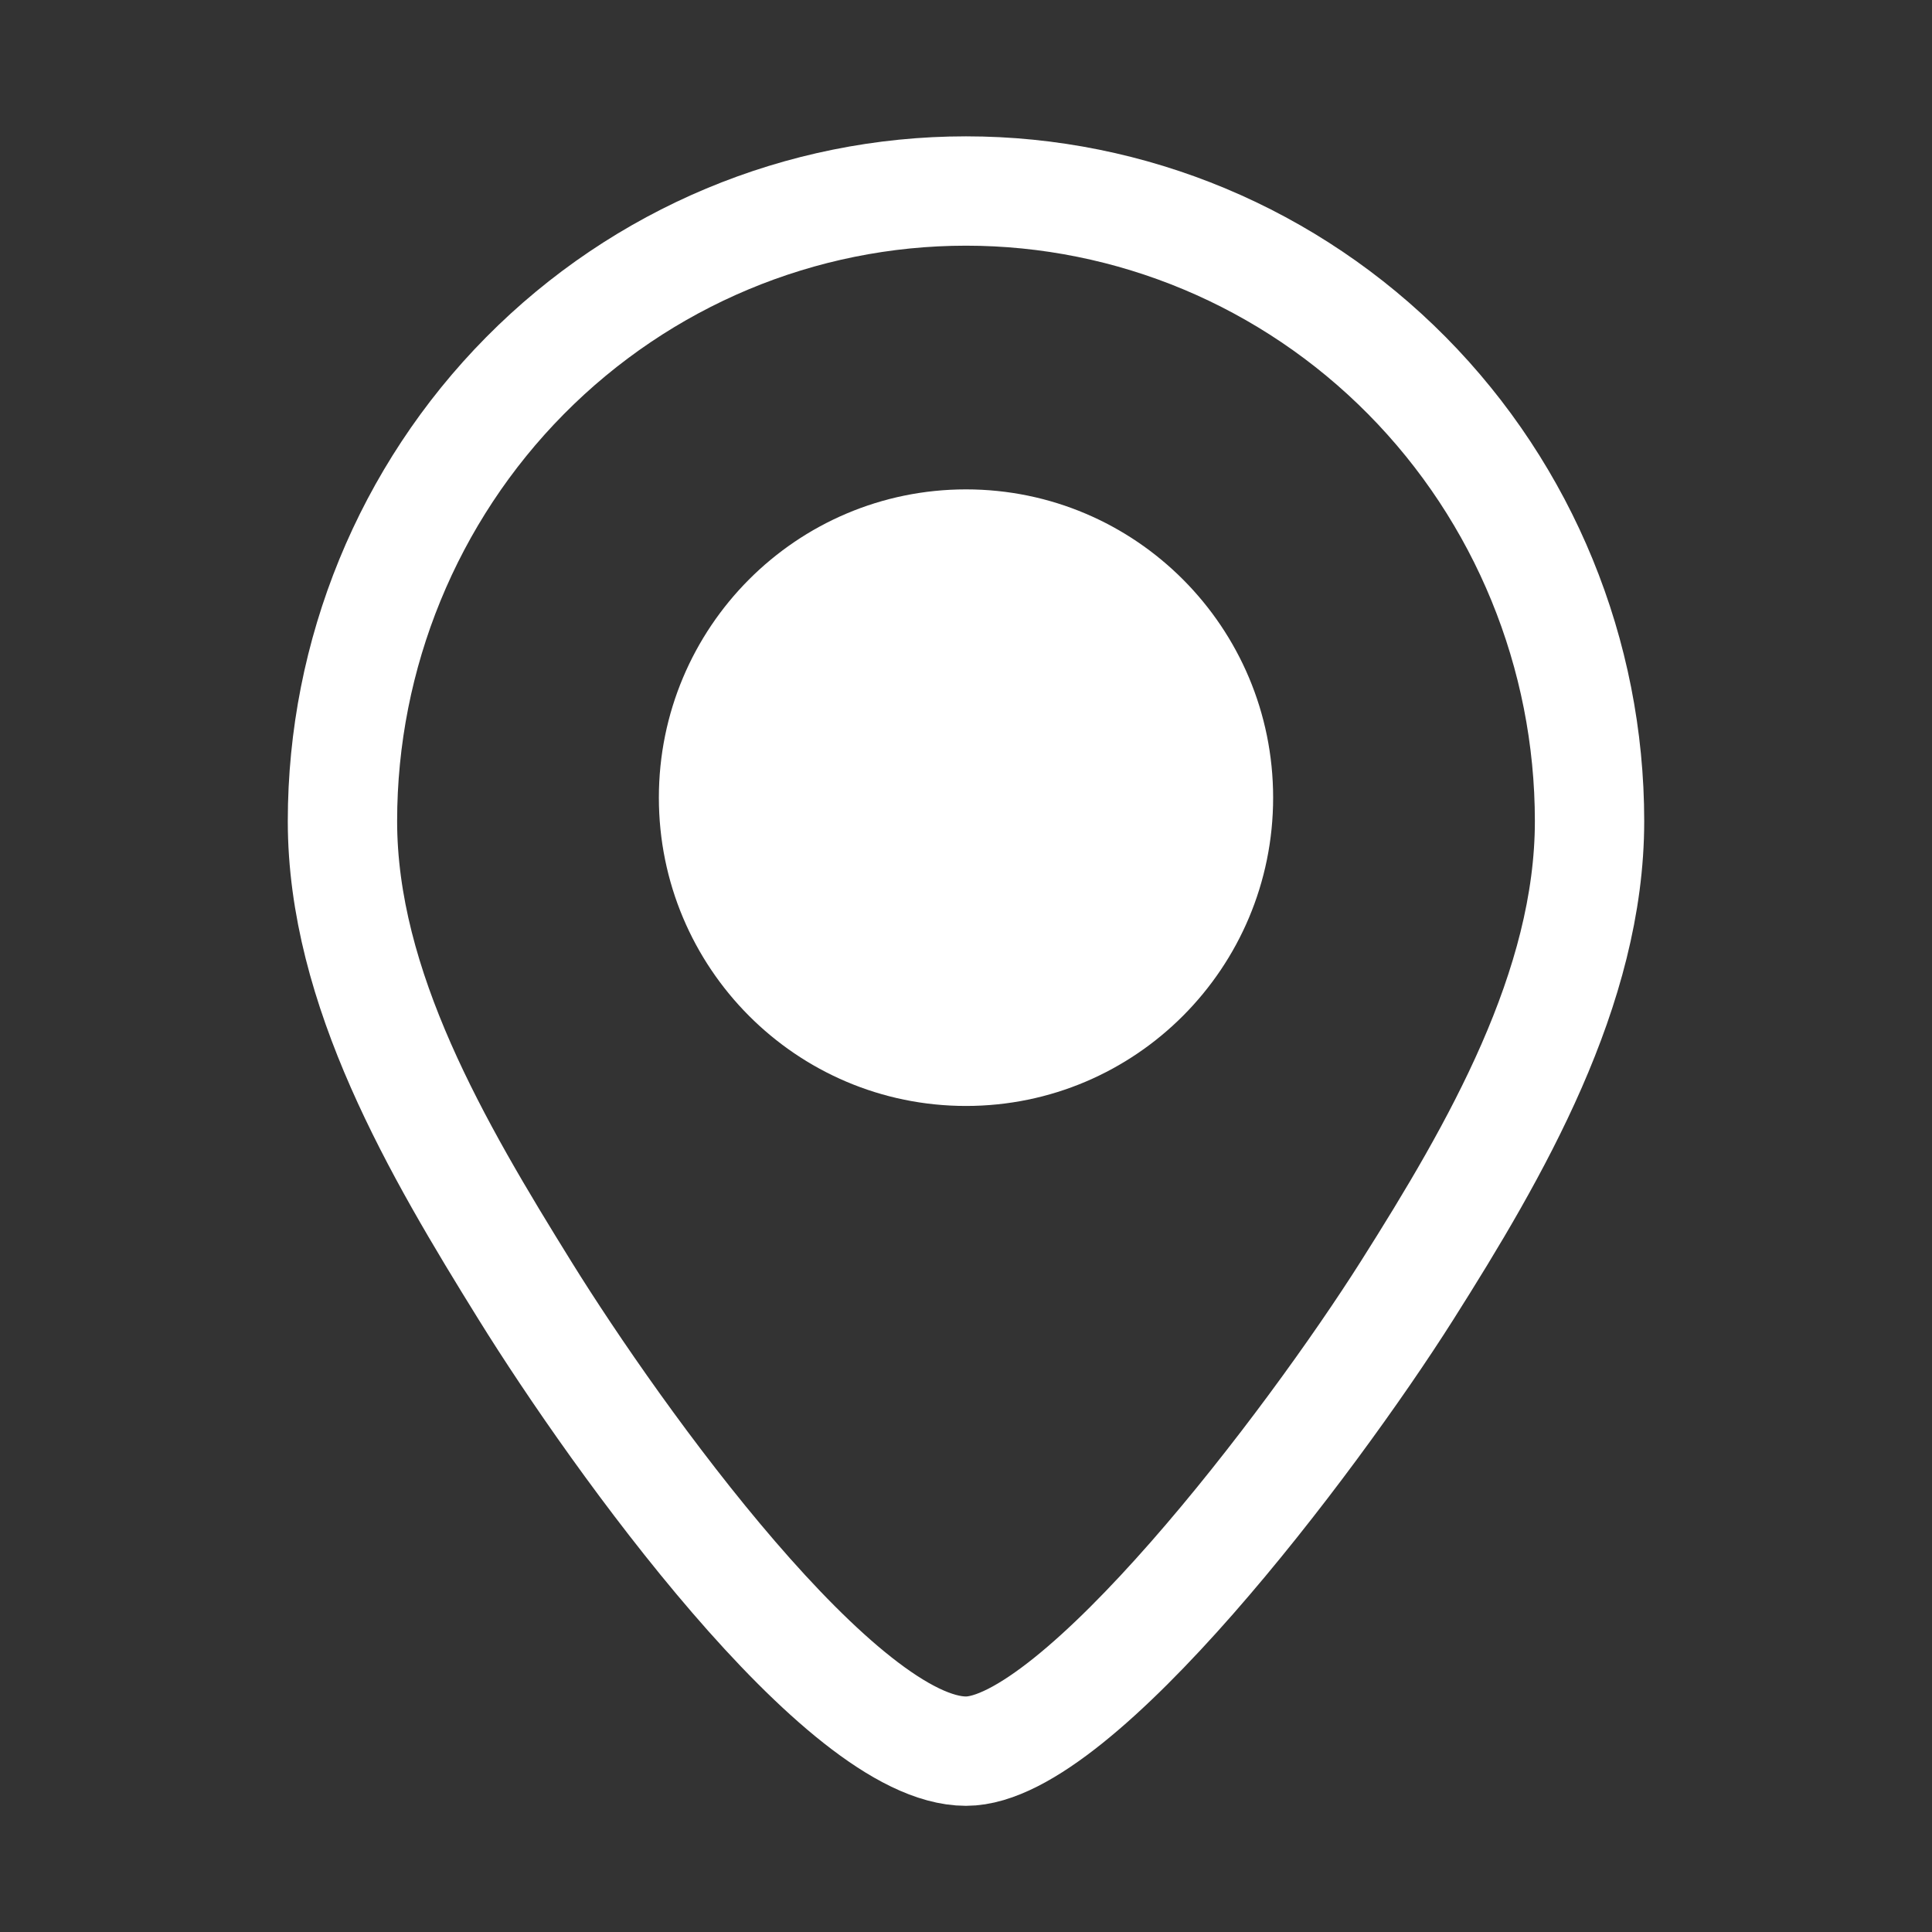
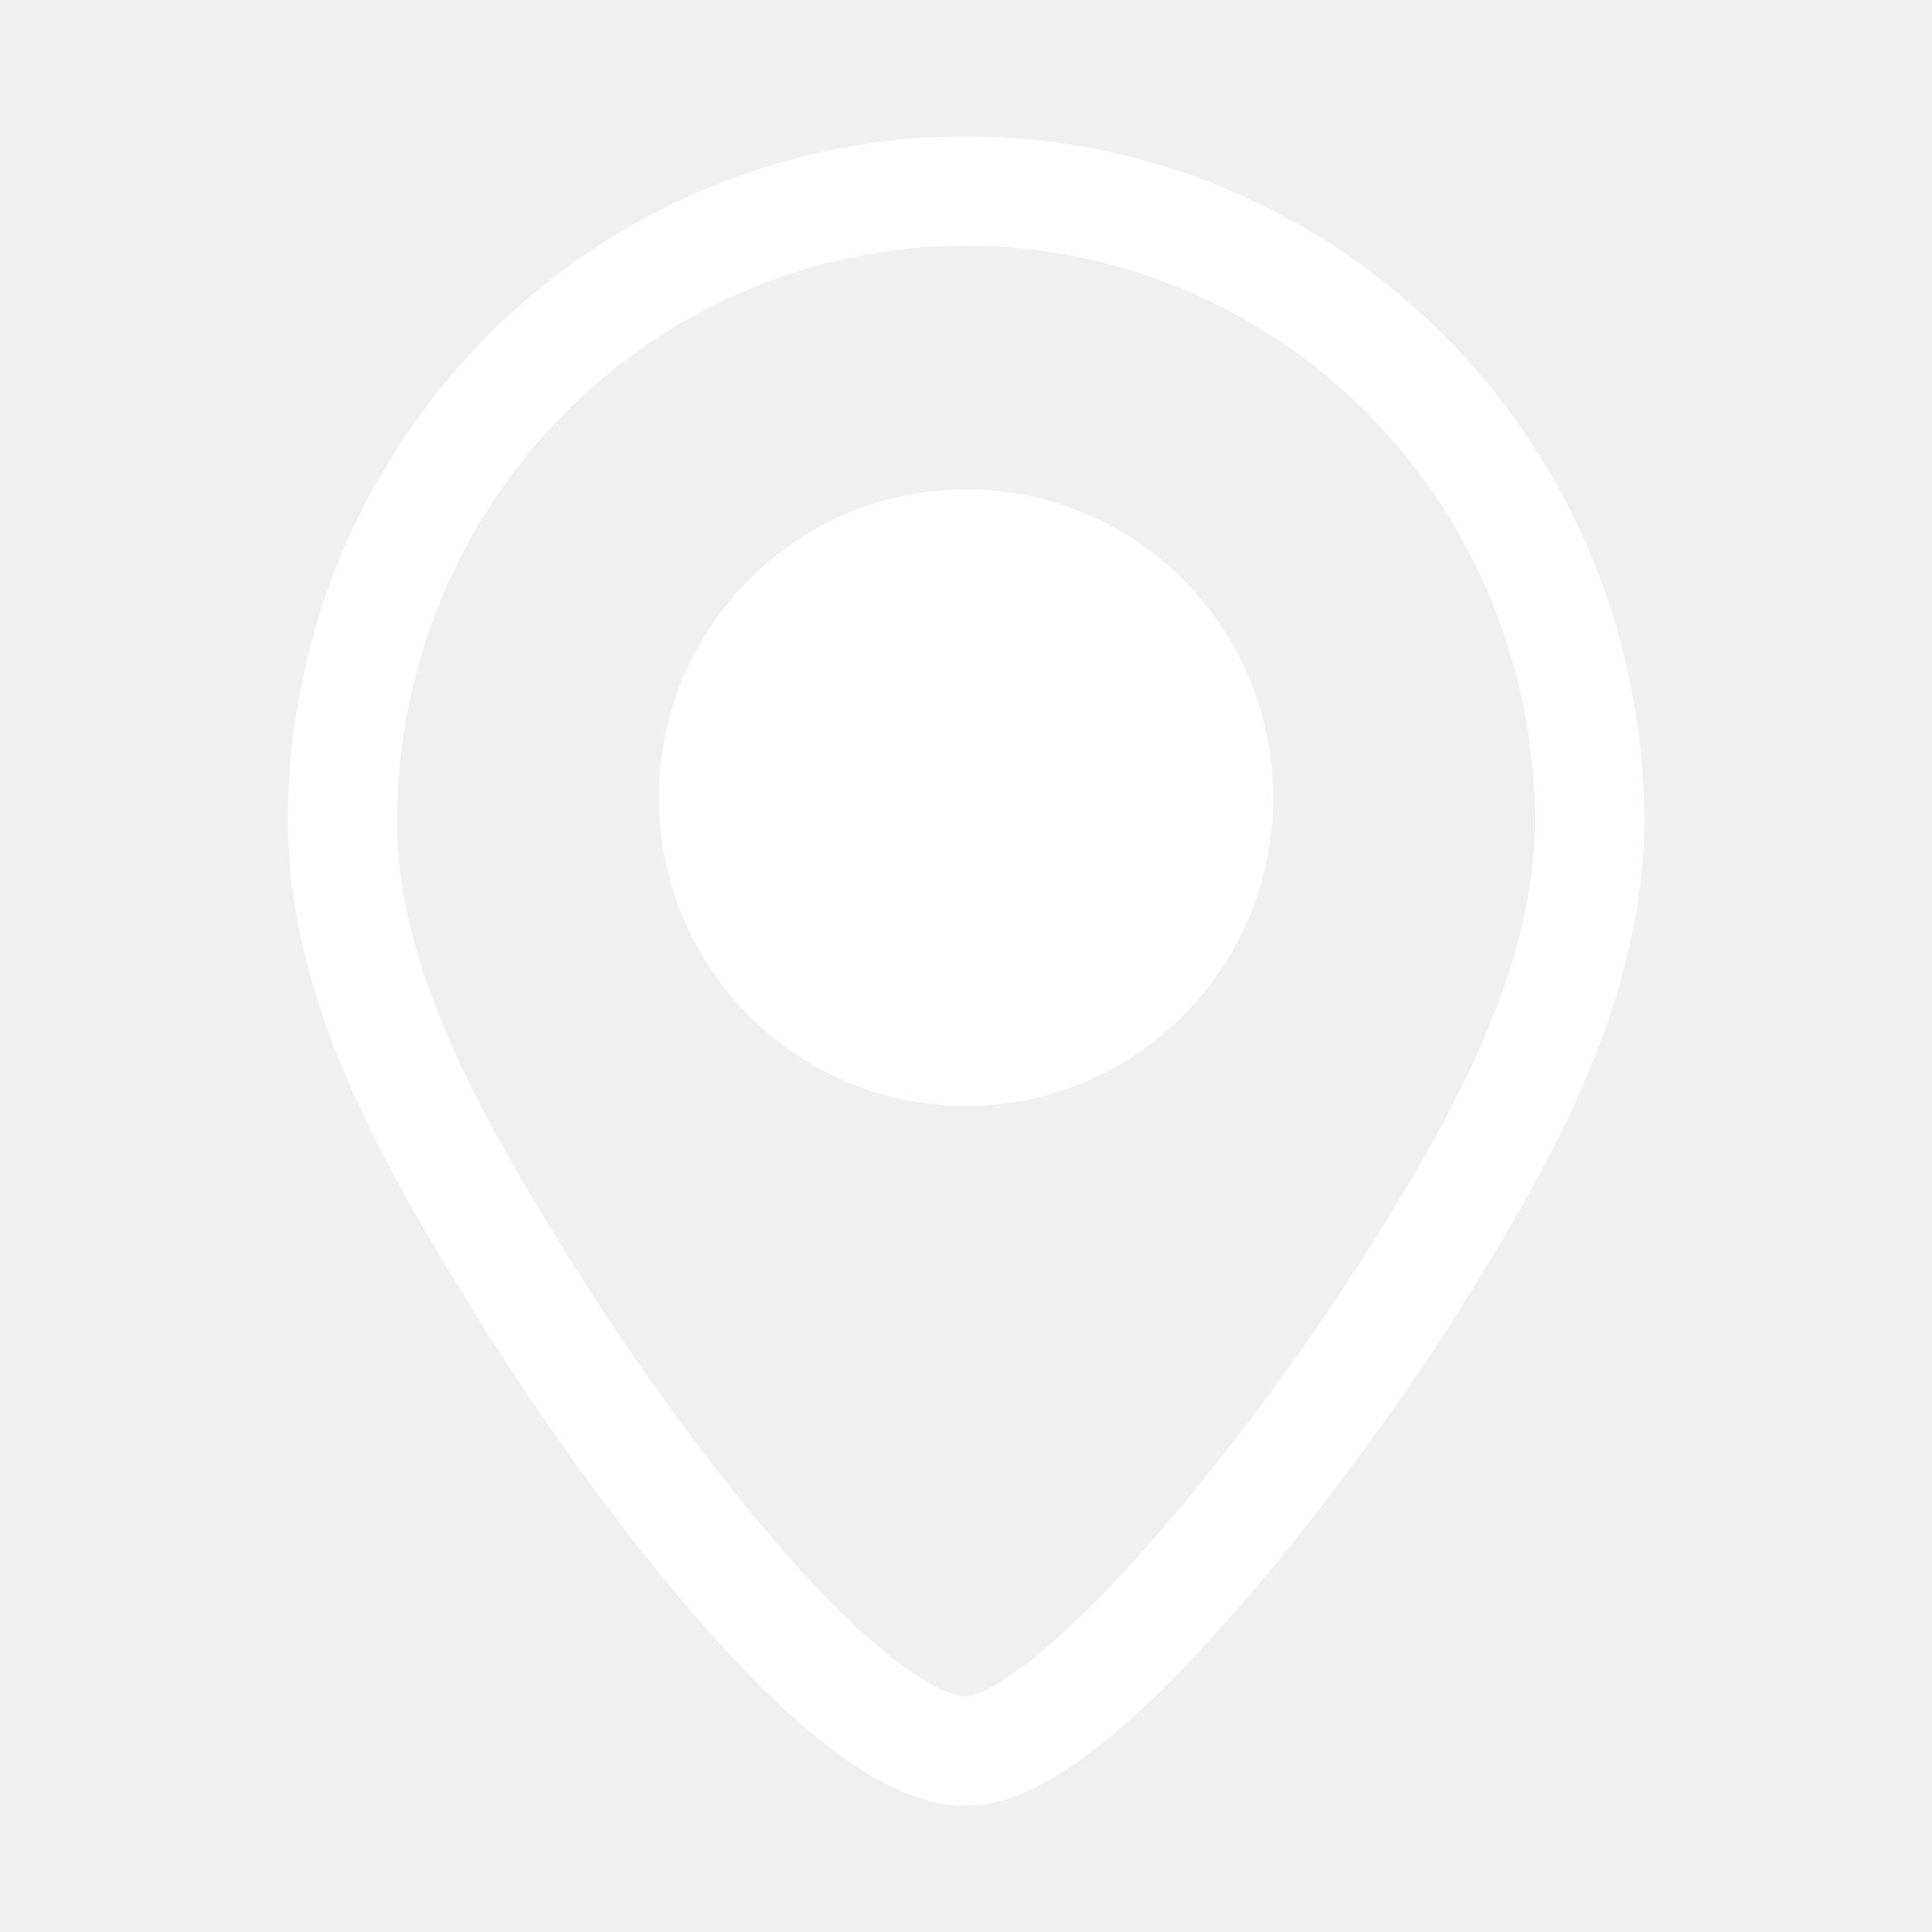
- <svg xmlns="http://www.w3.org/2000/svg" xmlns:xlink="http://www.w3.org/1999/xlink" id="svg840" version="1.1" width="1536" height="1536">
-   <defs id="defs844">
-     <linearGradient y2="762.838" x2="1171.545" y1="757.002" x1="-599.448" gradientTransform="matrix(0.6959328,0,0,0.6987333,5.764342,-375.3642)" gradientUnits="userSpaceOnUse" id="linearGradient854" xlink:href="#a" />
-     <linearGradient y2="762.838" x2="1171.545" y1="757.002" x1="-599.448" gradientTransform="matrix(0.3036764,0,0,0.3048984,-1001.825,250.441)" gradientUnits="userSpaceOnUse" id="linearGradient2011" xlink:href="#a" />
-   </defs>
-   <linearGradient y2="762.838" y1="757.002" x2="1171.545" x1="-599.448" gradientUnits="userSpaceOnUse" gradientTransform="matrix(0.6959328,0,0,0.6987333,-1177.093,-1176.507)" id="a">
-     <stop id="stop833" stop-color="#fff" offset="0" />
-     <stop id="stop835" stop-opacity="0" stop-color="#fff" offset="1" />
+ <svg xmlns="http://www.w3.org/2000/svg" height="1536" width="1536" version="1.1" id="svg840">
+   <defs id="defs844" />
+   <linearGradient id="a" gradientTransform="matrix(0.6959328,0,0,0.6987333,-1177.093,-1176.507)" gradientUnits="userSpaceOnUse" x1="-599.448" x2="1171.545" y1="757.002" y2="762.838">
+     <stop offset="0" stop-color="#fff" id="stop833" />
+     <stop offset="1" stop-color="#fff" stop-opacity="0" id="stop835" />
  </linearGradient>
-   <path d="M -0.096,-0.376 H 1536.096 V 1536.376 H -0.096 Z" style="fill:#333333;stroke-width:1.774;stroke-linecap:round;stroke-linejoin:round" id="rect848" />
-   <path d="m 272.266,652.853 c 0,-132.872 52.229,-260.301 145.197,-354.256 92.968,-93.954 219.06,-146.737 350.537,-146.737 131.477,0 257.569,52.783 350.537,146.737 92.968,93.954 145.197,221.384 145.197,354.256 0,132.872 -74.399,261.496 -145.197,373.326 -76.729,121.197 -262.365,366.042 -350.537,366.042 -98.998,0 -276.966,-247.437 -350.537,-366.042 C 347.717,913.739 272.266,785.725 272.266,652.853" style="fill:none;stroke:#ffffff;stroke-width:86.929;stroke-linecap:round;stroke-linejoin:round;stroke-dashoffset:3.276;stroke-miterlimit:4;stroke-dasharray:none" id="ellipse838" />
-   <ellipse cx="541.619" cy="164.075" rx="523.32" ry="525.426" style="fill:url(#linearGradient854);stroke:#ffffff;stroke-width:72.532;stroke-linecap:round;stroke-linejoin:round;stroke-dashoffset:3.276" transform="scale(-1)" id="ellipse852" />
-   <ellipse id="ellipse2005" transform="scale(-1)" style="fill:#ffffff;stroke:#ffffff;stroke-width:31.65;stroke-linecap:round;stroke-linejoin:round;stroke-dashoffset:3.276;stroke-miterlimit:4;stroke-dasharray:none;fill-opacity:1" ry="229.274" rx="228.355" cy="-634.17" cx="-768" />
-   <ellipse cx="-768" cy="485.83" rx="228.355" ry="229.274" style="fill:url(#linearGradient2011);stroke:#ffffff;stroke-width:31.65;stroke-linecap:round;stroke-linejoin:round;stroke-dashoffset:3.276" transform="scale(-1)" id="ellipse2009" />
+   <path id="ellipse838" style="fill:none;stroke:#ffffff;stroke-width:86.929;stroke-linecap:round;stroke-linejoin:round;stroke-dashoffset:3.276;stroke-miterlimit:4;stroke-dasharray:none" d="m 272.266,652.853 c 0,-132.872 52.229,-260.301 145.197,-354.256 92.968,-93.954 219.06,-146.737 350.537,-146.737 131.477,0 257.569,52.783 350.537,146.737 92.968,93.954 145.197,221.384 145.197,354.256 0,132.872 -74.399,261.496 -145.197,373.326 -76.729,121.197 -262.365,366.042 -350.537,366.042 -98.998,0 -276.966,-247.437 -350.537,-366.042 C 347.717,913.739 272.266,785.725 272.266,652.853" />
+   <ellipse cx="-768" cy="-634.17" rx="228.355" ry="229.274" style="fill:#ffffff;stroke:#ffffff;stroke-width:31.65;stroke-linecap:round;stroke-linejoin:round;stroke-dashoffset:3.276;stroke-miterlimit:4;stroke-dasharray:none;fill-opacity:1" transform="scale(-1)" id="ellipse2005" />
</svg>
